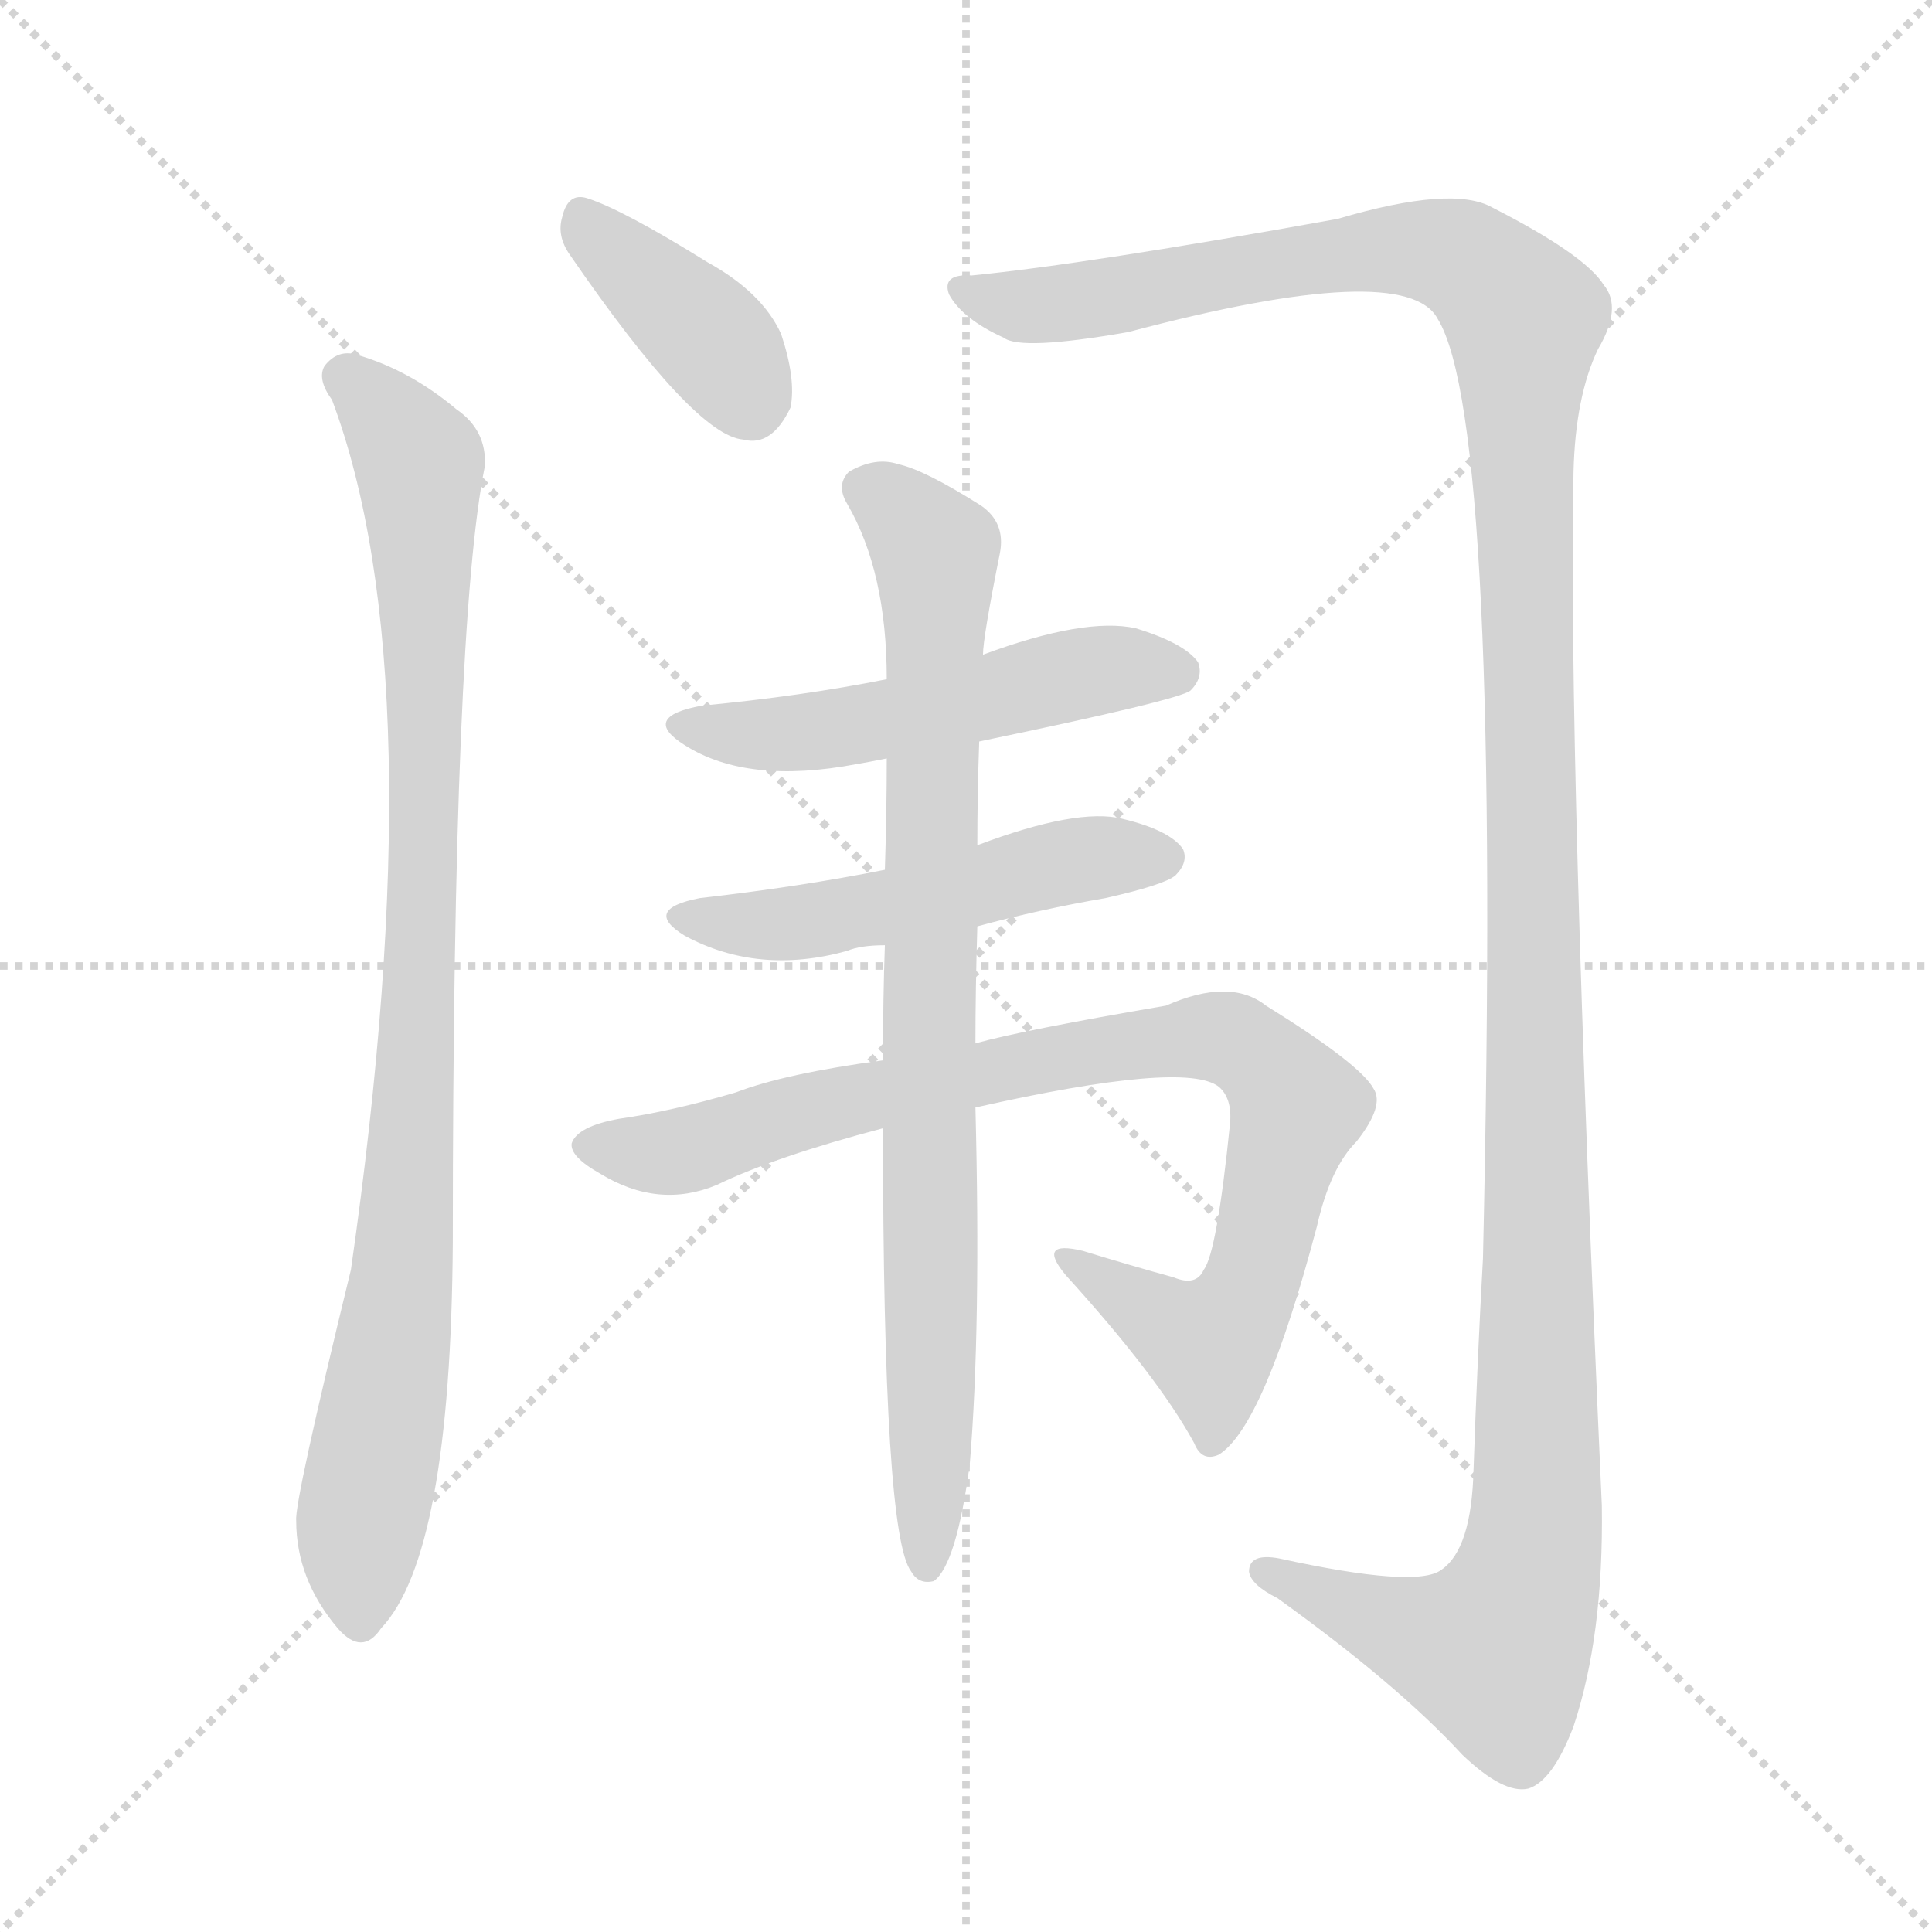
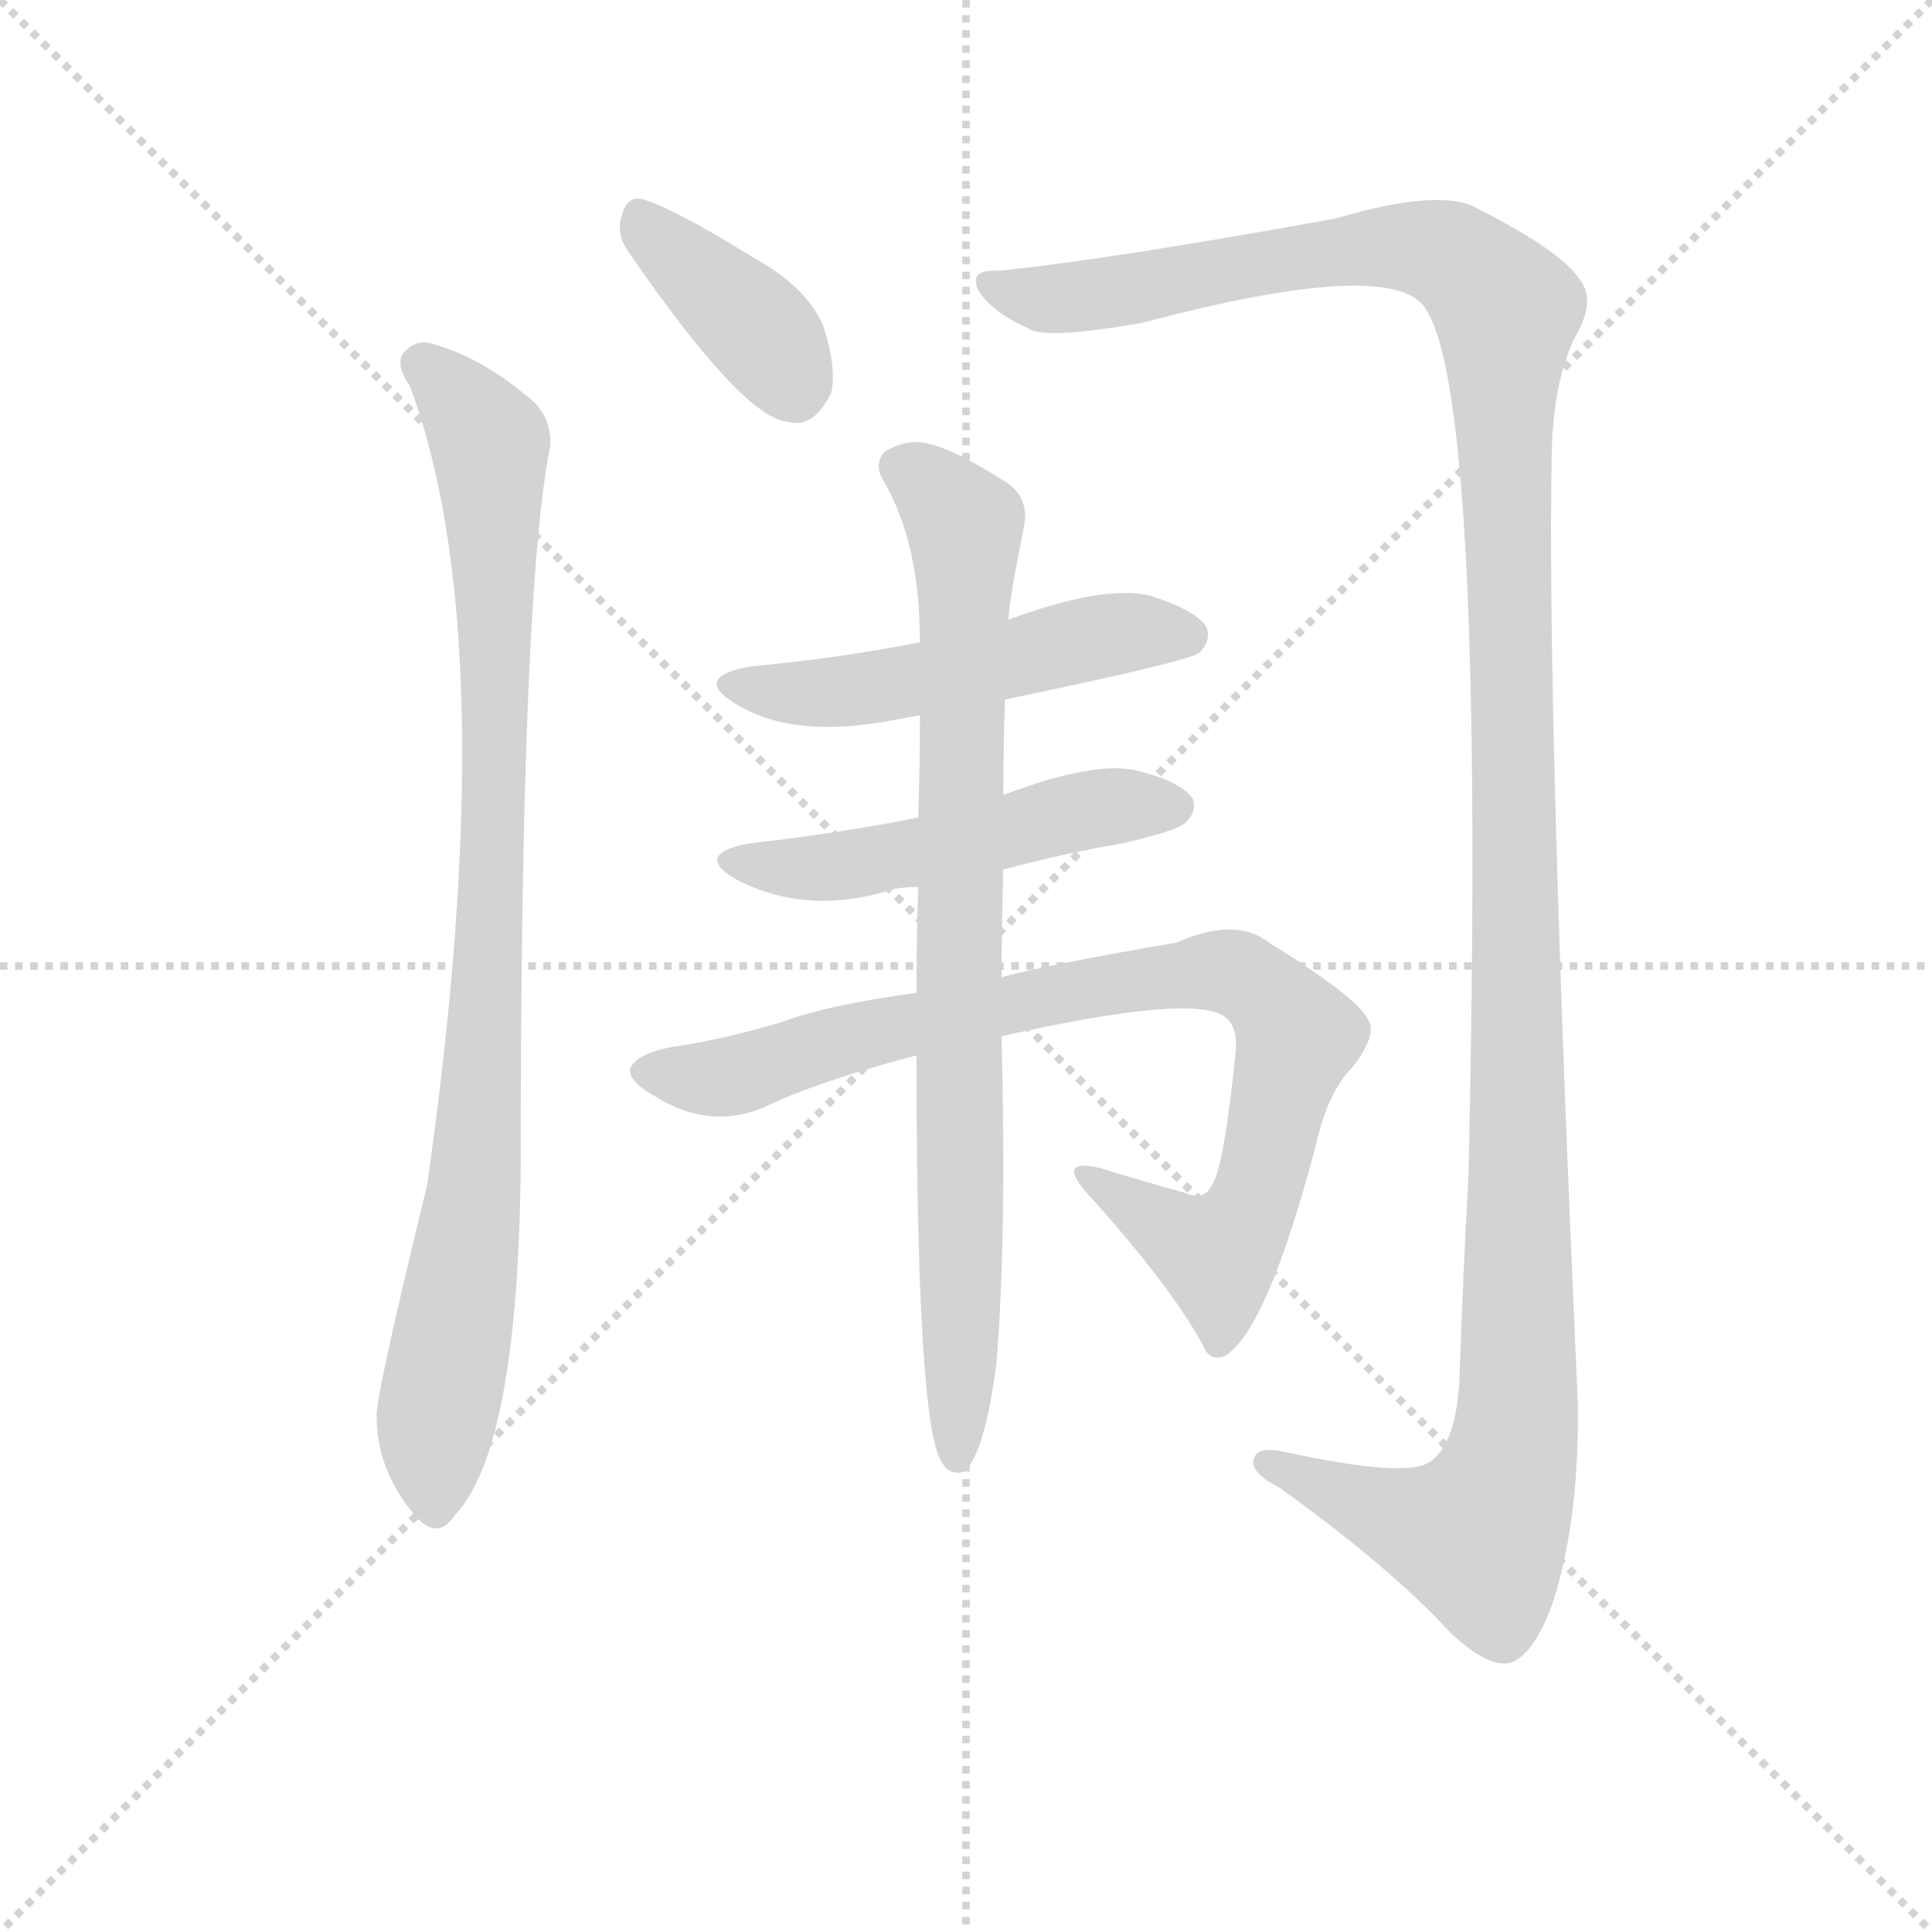
<svg xmlns="http://www.w3.org/2000/svg" version="1.1" viewBox="0 0 1024 1024">
  <g stroke="lightgray" stroke-dasharray="1,1" stroke-width="1" transform="scale(4, 4)">
    <line x1="0" y1="0" x2="256" y2="256" />
    <line x1="256" y1="0" x2="0" y2="256" />
    <line x1="128" y1="0" x2="128" y2="256" />
    <line x1="0" y1="128" x2="256" y2="128" />
  </g>
-   <g transform="scale(1, -1) translate(0, -900)">
+   <g transform="scale(0.92, -0.92) translate(60, -830)">
    <style type="text/css">
      
        @keyframes keyframes0 {
          from {
            stroke: blue;
            stroke-dashoffset: 388;
            stroke-width: 128;
          }
          56% {
            animation-timing-function: step-end;
            stroke: blue;
            stroke-dashoffset: 0;
            stroke-width: 128;
          }
          to {
            stroke: black;
            stroke-width: 1024;
          }
        }
        #make-me-a-hanzi-animation-0 {
          animation: keyframes0 0.566s both;
          animation-delay: 0s;
          animation-timing-function: linear;
        }
      
        @keyframes keyframes1 {
          from {
            stroke: blue;
            stroke-dashoffset: 932;
            stroke-width: 128;
          }
          75% {
            animation-timing-function: step-end;
            stroke: blue;
            stroke-dashoffset: 0;
            stroke-width: 128;
          }
          to {
            stroke: black;
            stroke-width: 1024;
          }
        }
        #make-me-a-hanzi-animation-1 {
          animation: keyframes1 1.008s both;
          animation-delay: 0.566s;
          animation-timing-function: linear;
        }
      
        @keyframes keyframes2 {
          from {
            stroke: blue;
            stroke-dashoffset: 1407;
            stroke-width: 128;
          }
          82% {
            animation-timing-function: step-end;
            stroke: blue;
            stroke-dashoffset: 0;
            stroke-width: 128;
          }
          to {
            stroke: black;
            stroke-width: 1024;
          }
        }
        #make-me-a-hanzi-animation-2 {
          animation: keyframes2 1.395s both;
          animation-delay: 1.574s;
          animation-timing-function: linear;
        }
      
        @keyframes keyframes3 {
          from {
            stroke: blue;
            stroke-dashoffset: 519;
            stroke-width: 128;
          }
          63% {
            animation-timing-function: step-end;
            stroke: blue;
            stroke-dashoffset: 0;
            stroke-width: 128;
          }
          to {
            stroke: black;
            stroke-width: 1024;
          }
        }
        #make-me-a-hanzi-animation-3 {
          animation: keyframes3 0.672s both;
          animation-delay: 2.969s;
          animation-timing-function: linear;
        }
      
        @keyframes keyframes4 {
          from {
            stroke: blue;
            stroke-dashoffset: 511;
            stroke-width: 128;
          }
          62% {
            animation-timing-function: step-end;
            stroke: blue;
            stroke-dashoffset: 0;
            stroke-width: 128;
          }
          to {
            stroke: black;
            stroke-width: 1024;
          }
        }
        #make-me-a-hanzi-animation-4 {
          animation: keyframes4 0.666s both;
          animation-delay: 3.642s;
          animation-timing-function: linear;
        }
      
        @keyframes keyframes5 {
          from {
            stroke: blue;
            stroke-dashoffset: 866;
            stroke-width: 128;
          }
          74% {
            animation-timing-function: step-end;
            stroke: blue;
            stroke-dashoffset: 0;
            stroke-width: 128;
          }
          to {
            stroke: black;
            stroke-width: 1024;
          }
        }
        #make-me-a-hanzi-animation-5 {
          animation: keyframes5 0.955s both;
          animation-delay: 4.307s;
          animation-timing-function: linear;
        }
      
        @keyframes keyframes6 {
          from {
            stroke: blue;
            stroke-dashoffset: 844;
            stroke-width: 128;
          }
          73% {
            animation-timing-function: step-end;
            stroke: blue;
            stroke-dashoffset: 0;
            stroke-width: 128;
          }
          to {
            stroke: black;
            stroke-width: 1024;
          }
        }
        #make-me-a-hanzi-animation-6 {
          animation: keyframes6 0.937s both;
          animation-delay: 5.262s;
          animation-timing-function: linear;
        }
      
    </style>
-     <path d="M 302 765 Q 368 669 394 667 Q 409 663 419 684 Q 422 699 414 723 Q 404 745 375 761 Q 330 789 311 795 Q 301 798 298 785 Q 295 775 302 765 Z" fill="lightgray" />
-     <path d="M 176 688 Q 231 541 186 227 Q 156 104 157 94 Q 157 63 179 37 Q 192 22 202 37 Q 239 76 240 242 Q 240 569 257 653 Q 258 672 242 683 Q 217 704 189 712 Q 179 715 172 706 Q 168 699 176 688 Z" fill="lightgray" />
-     <path d="M 515 754 Q 499 755 503 744 Q 510 731 532 721 Q 541 714 598 724 Q 745 763 762 731 Q 796 676 786 233 Q 783 179 781 121 Q 780 79 764 68 Q 751 58 678 74 Q 662 77 662 67 Q 663 60 677 53 Q 741 7 775 -30 Q 797 -51 810 -48 Q 823 -44 834 -15 Q 850 33 849 102 Q 831 502 834 650 Q 835 690 847 715 Q 860 737 850 749 Q 840 765 791 790 Q 770 802 709 784 Q 576 760 515 754 Z" fill="lightgray" />
-     <path d="M 519 507 Q 625 529 631 534 Q 638 541 635 549 Q 628 559 602 567 Q 575 573 521 553 L 470 540 Q 425 531 372 526 Q 339 520 363 505 Q 396 484 454 495 Q 460 496 470 498 L 519 507 Z" fill="lightgray" />
-     <path d="M 518 409 Q 551 418 586 424 Q 617 431 623 436 Q 630 443 627 450 Q 620 460 595 466 Q 571 472 518 452 L 469 439 Q 424 430 371 424 Q 340 418 363 404 Q 402 383 449 396 Q 456 399 469 399 L 518 409 Z" fill="lightgray" />
-     <path d="M 517 313 Q 628 338 646 324 Q 653 318 652 305 Q 645 236 638 227 Q 634 218 622 223 Q 600 229 574 237 Q 549 243 565 224 Q 614 170 633 135 Q 637 125 646 129 Q 670 144 698 250 Q 705 281 719 295 Q 734 314 728 323 Q 721 336 671 367 Q 652 382 618 367 Q 542 354 517 347 L 468 338 Q 416 331 390 321 Q 356 311 328 307 Q 306 303 303 294 Q 302 287 318 278 Q 349 259 380 272 Q 411 287 468 302 L 517 313 Z" fill="lightgray" />
-     <path d="M 517 347 Q 517 375 518 409 L 518 452 Q 518 479 519 507 L 521 553 Q 521 562 530 607 Q 533 623 520 632 Q 490 651 476 654 Q 464 658 450 650 Q 443 643 449 633 Q 470 597 470 540 L 470 498 Q 470 470 469 439 L 469 399 Q 468 371 468 338 L 468 302 Q 468 86 483 67 Q 487 60 495 62 Q 507 71 514 124 Q 520 196 517 313 L 517 347 Z" fill="lightgray" />
+     <path d="M 302 685 Q 368 589 394 587 Q 409 583 419 604 Q 422 619 414 643 Q 404 665 375 681 Q 330 709 311 715 Q 301 718 298 705 Q 295 695 302 685 Z" fill="lightgray" />
+     <path d="M 176 608 Q 231 461 186 147 Q 156 24 157 14 Q 157 -17 179 -43 Q 192 -58 202 -43 Q 239 -4 240 162 Q 240 489 257 573 Q 258 592 242 603 Q 217 624 189 632 Q 179 635 172 626 Q 168 619 176 608 Z" fill="lightgray" />
+     <path d="M 515 674 Q 499 675 503 664 Q 510 651 532 641 Q 541 634 598 644 Q 745 683 762 651 Q 796 596 786 153 Q 783 99 781 41 Q 780 -1 764 -12 Q 751 -22 678 -6 Q 662 -3 662 -13 Q 663 -20 677 -27 Q 741 -73 775 -110 Q 797 -131 810 -128 Q 823 -124 834 -95 Q 850 -47 849 22 Q 831 422 834 570 Q 835 610 847 635 Q 860 657 850 669 Q 840 685 791 710 Q 770 722 709 704 Q 576 680 515 674 Z" fill="lightgray" />
+     <path d="M 519 427 Q 625 449 631 454 Q 638 461 635 469 Q 628 479 602 487 Q 575 493 521 473 L 470 460 Q 425 451 372 446 Q 339 440 363 425 Q 396 404 454 415 Q 460 416 470 418 L 519 427 Z" fill="lightgray" />
+     <path d="M 518 329 Q 551 338 586 344 Q 617 351 623 356 Q 630 363 627 370 Q 620 380 595 386 Q 571 392 518 372 L 469 359 Q 424 350 371 344 Q 340 338 363 324 Q 402 303 449 316 Q 456 319 469 319 L 518 329 Z" fill="lightgray" />
+     <path d="M 517 233 Q 628 258 646 244 Q 653 238 652 225 Q 645 156 638 147 Q 634 138 622 143 Q 600 149 574 157 Q 549 163 565 144 Q 614 90 633 55 Q 637 45 646 49 Q 670 64 698 170 Q 705 201 719 215 Q 734 234 728 243 Q 721 256 671 287 Q 652 302 618 287 Q 542 274 517 267 L 468 258 Q 416 251 390 241 Q 356 231 328 227 Q 306 223 303 214 Q 302 207 318 198 Q 349 179 380 192 Q 411 207 468 222 L 517 233 Z" fill="lightgray" />
+     <path d="M 517 267 Q 517 295 518 329 L 518 372 Q 518 399 519 427 L 521 473 Q 521 482 530 527 Q 533 543 520 552 Q 490 571 476 574 Q 464 578 450 570 Q 443 563 449 553 Q 470 517 470 460 L 470 418 Q 470 390 469 359 L 469 319 Q 468 291 468 258 L 468 222 Q 468 6 483 -13 Q 487 -20 495 -18 Q 507 -9 514 44 Q 520 116 517 233 L 517 267 Z" fill="lightgray" />
    <clipPath id="make-me-a-hanzi-clip-0">
-       <path d="M 302 765 Q 368 669 394 667 Q 409 663 419 684 Q 422 699 414 723 Q 404 745 375 761 Q 330 789 311 795 Q 301 798 298 785 Q 295 775 302 765 Z" />
-     </clipPath>
-     <path clip-path="url(#make-me-a-hanzi-clip-0)" d="M 308 785 L 379 718 L 398 689" fill="none" id="make-me-a-hanzi-animation-0" stroke-dasharray="260 520" stroke-linecap="round" />
+       <path d="M 302 685 Q 368 589 394 587 Q 409 583 419 604 Q 422 619 414 643 Q 404 665 375 681 Q 330 709 311 715 Q 301 718 298 705 Q 295 695 302 685 Z" />
+     </clipPath>
+     <path clip-path="url(#make-me-a-hanzi-clip-0)" d="M 308 705 L 379 638 L 398 609" fill="none" id="make-me-a-hanzi-animation-0" stroke-dasharray="260 520" stroke-linecap="round" />
    <clipPath id="make-me-a-hanzi-clip-1">
-       <path d="M 176 688 Q 231 541 186 227 Q 156 104 157 94 Q 157 63 179 37 Q 192 22 202 37 Q 239 76 240 242 Q 240 569 257 653 Q 258 672 242 683 Q 217 704 189 712 Q 179 715 172 706 Q 168 699 176 688 Z" />
-     </clipPath>
-     <path clip-path="url(#make-me-a-hanzi-clip-1)" d="M 182 701 L 222 655 L 225 586 L 221 326 L 209 188 L 190 80 L 191 42" fill="none" id="make-me-a-hanzi-animation-1" stroke-dasharray="804 1608" stroke-linecap="round" />
+       <path d="M 176 608 Q 231 461 186 147 Q 156 24 157 14 Q 157 -17 179 -43 Q 192 -58 202 -43 Q 239 -4 240 162 Q 240 489 257 573 Q 258 592 242 603 Q 217 624 189 632 Q 179 635 172 626 Q 168 619 176 608 Z" />
+     </clipPath>
+     <path clip-path="url(#make-me-a-hanzi-clip-1)" d="M 182 621 L 222 575 L 225 506 L 221 246 L 209 108 L 190 0 L 191 -38" fill="none" id="make-me-a-hanzi-animation-1" stroke-dasharray="804 1608" stroke-linecap="round" />
    <clipPath id="make-me-a-hanzi-clip-2">
-       <path d="M 515 754 Q 499 755 503 744 Q 510 731 532 721 Q 541 714 598 724 Q 745 763 762 731 Q 796 676 786 233 Q 783 179 781 121 Q 780 79 764 68 Q 751 58 678 74 Q 662 77 662 67 Q 663 60 677 53 Q 741 7 775 -30 Q 797 -51 810 -48 Q 823 -44 834 -15 Q 850 33 849 102 Q 831 502 834 650 Q 835 690 847 715 Q 860 737 850 749 Q 840 765 791 790 Q 770 802 709 784 Q 576 760 515 754 Z" />
-     </clipPath>
-     <path clip-path="url(#make-me-a-hanzi-clip-2)" d="M 513 745 L 544 738 L 585 741 L 664 759 L 742 768 L 776 762 L 808 731 L 815 280 L 812 78 L 792 25 L 738 38 L 670 67" fill="none" id="make-me-a-hanzi-animation-2" stroke-dasharray="1279 2558" stroke-linecap="round" />
+       <path d="M 515 674 Q 499 675 503 664 Q 510 651 532 641 Q 541 634 598 644 Q 745 683 762 651 Q 796 596 786 153 Q 783 99 781 41 Q 780 -1 764 -12 Q 751 -22 678 -6 Q 662 -3 662 -13 Q 663 -20 677 -27 Q 741 -73 775 -110 Q 797 -131 810 -128 Q 823 -124 834 -95 Q 850 -47 849 22 Q 831 422 834 570 Q 835 610 847 635 Q 860 657 850 669 Q 840 685 791 710 Q 770 722 709 704 Q 576 680 515 674 Z" />
+     </clipPath>
+     <path clip-path="url(#make-me-a-hanzi-clip-2)" d="M 513 665 L 544 658 L 585 661 L 664 679 L 742 688 L 776 682 L 808 651 L 815 200 L 812 -2 L 792 -55 L 738 -42 L 670 -13" fill="none" id="make-me-a-hanzi-animation-2" stroke-dasharray="1279 2558" stroke-linecap="round" />
    <clipPath id="make-me-a-hanzi-clip-3">
-       <path d="M 519 507 Q 625 529 631 534 Q 638 541 635 549 Q 628 559 602 567 Q 575 573 521 553 L 470 540 Q 425 531 372 526 Q 339 520 363 505 Q 396 484 454 495 Q 460 496 470 498 L 519 507 Z" />
-     </clipPath>
-     <path clip-path="url(#make-me-a-hanzi-clip-3)" d="M 365 517 L 386 511 L 426 512 L 578 544 L 624 544" fill="none" id="make-me-a-hanzi-animation-3" stroke-dasharray="391 782" stroke-linecap="round" />
+       <path d="M 519 427 Q 625 449 631 454 Q 638 461 635 469 Q 628 479 602 487 Q 575 493 521 473 L 470 460 Q 425 451 372 446 Q 339 440 363 425 Q 396 404 454 415 Q 460 416 470 418 L 519 427 Z" />
+     </clipPath>
+     <path clip-path="url(#make-me-a-hanzi-clip-3)" d="M 365 437 L 386 431 L 426 432 L 578 464 L 624 464" fill="none" id="make-me-a-hanzi-animation-3" stroke-dasharray="391 782" stroke-linecap="round" />
    <clipPath id="make-me-a-hanzi-clip-4">
-       <path d="M 518 409 Q 551 418 586 424 Q 617 431 623 436 Q 630 443 627 450 Q 620 460 595 466 Q 571 472 518 452 L 469 439 Q 424 430 371 424 Q 340 418 363 404 Q 402 383 449 396 Q 456 399 469 399 L 518 409 Z" />
-     </clipPath>
-     <path clip-path="url(#make-me-a-hanzi-clip-4)" d="M 365 415 L 424 411 L 567 444 L 616 445" fill="none" id="make-me-a-hanzi-animation-4" stroke-dasharray="383 766" stroke-linecap="round" />
+       <path d="M 518 329 Q 551 338 586 344 Q 617 351 623 356 Q 630 363 627 370 Q 620 380 595 386 Q 571 392 518 372 L 469 359 Q 424 350 371 344 Q 340 338 363 324 Q 402 303 449 316 Q 456 319 469 319 L 518 329 Z" />
+     </clipPath>
+     <path clip-path="url(#make-me-a-hanzi-clip-4)" d="M 365 335 L 424 331 L 567 364 L 616 365" fill="none" id="make-me-a-hanzi-animation-4" stroke-dasharray="383 766" stroke-linecap="round" />
    <clipPath id="make-me-a-hanzi-clip-5">
-       <path d="M 517 313 Q 628 338 646 324 Q 653 318 652 305 Q 645 236 638 227 Q 634 218 622 223 Q 600 229 574 237 Q 549 243 565 224 Q 614 170 633 135 Q 637 125 646 129 Q 670 144 698 250 Q 705 281 719 295 Q 734 314 728 323 Q 721 336 671 367 Q 652 382 618 367 Q 542 354 517 347 L 468 338 Q 416 331 390 321 Q 356 311 328 307 Q 306 303 303 294 Q 302 287 318 278 Q 349 259 380 272 Q 411 287 468 302 L 517 313 Z" />
-     </clipPath>
-     <path clip-path="url(#make-me-a-hanzi-clip-5)" d="M 312 293 L 356 289 L 443 316 L 611 349 L 651 350 L 667 341 L 687 313 L 658 207 L 641 187 L 577 225" fill="none" id="make-me-a-hanzi-animation-5" stroke-dasharray="738 1476" stroke-linecap="round" />
+       <path d="M 517 233 Q 628 258 646 244 Q 653 238 652 225 Q 645 156 638 147 Q 634 138 622 143 Q 600 149 574 157 Q 549 163 565 144 Q 614 90 633 55 Q 637 45 646 49 Q 670 64 698 170 Q 705 201 719 215 Q 734 234 728 243 Q 721 256 671 287 Q 652 302 618 287 Q 542 274 517 267 L 468 258 Q 416 251 390 241 Q 356 231 328 227 Q 306 223 303 214 Q 302 207 318 198 Q 349 179 380 192 Q 411 207 468 222 L 517 233 Z" />
+     </clipPath>
+     <path clip-path="url(#make-me-a-hanzi-clip-5)" d="M 312 213 L 356 209 L 443 236 L 611 269 L 651 270 L 667 261 L 687 233 L 658 127 L 641 107 L 577 145" fill="none" id="make-me-a-hanzi-animation-5" stroke-dasharray="738 1476" stroke-linecap="round" />
    <clipPath id="make-me-a-hanzi-clip-6">
-       <path d="M 517 347 Q 517 375 518 409 L 518 452 Q 518 479 519 507 L 521 553 Q 521 562 530 607 Q 533 623 520 632 Q 490 651 476 654 Q 464 658 450 650 Q 443 643 449 633 Q 470 597 470 540 L 470 498 Q 470 470 469 439 L 469 399 Q 468 371 468 338 L 468 302 Q 468 86 483 67 Q 487 60 495 62 Q 507 71 514 124 Q 520 196 517 313 L 517 347 Z" />
-     </clipPath>
-     <path clip-path="url(#make-me-a-hanzi-clip-6)" d="M 459 641 L 487 619 L 497 603 L 491 70" fill="none" id="make-me-a-hanzi-animation-6" stroke-dasharray="716 1432" stroke-linecap="round" />
+       <path d="M 517 267 Q 517 295 518 329 L 518 372 Q 518 399 519 427 L 521 473 Q 521 482 530 527 Q 533 543 520 552 Q 490 571 476 574 Q 464 578 450 570 Q 443 563 449 553 Q 470 517 470 460 L 470 418 Q 470 390 469 359 L 469 319 Q 468 291 468 258 L 468 222 Q 468 6 483 -13 Q 487 -20 495 -18 Q 507 -9 514 44 Q 520 116 517 233 L 517 267 Z" />
+     </clipPath>
+     <path clip-path="url(#make-me-a-hanzi-clip-6)" d="M 459 561 L 487 539 L 497 523 L 491 -10" fill="none" id="make-me-a-hanzi-animation-6" stroke-dasharray="716 1432" stroke-linecap="round" />
  </g>
</svg>
